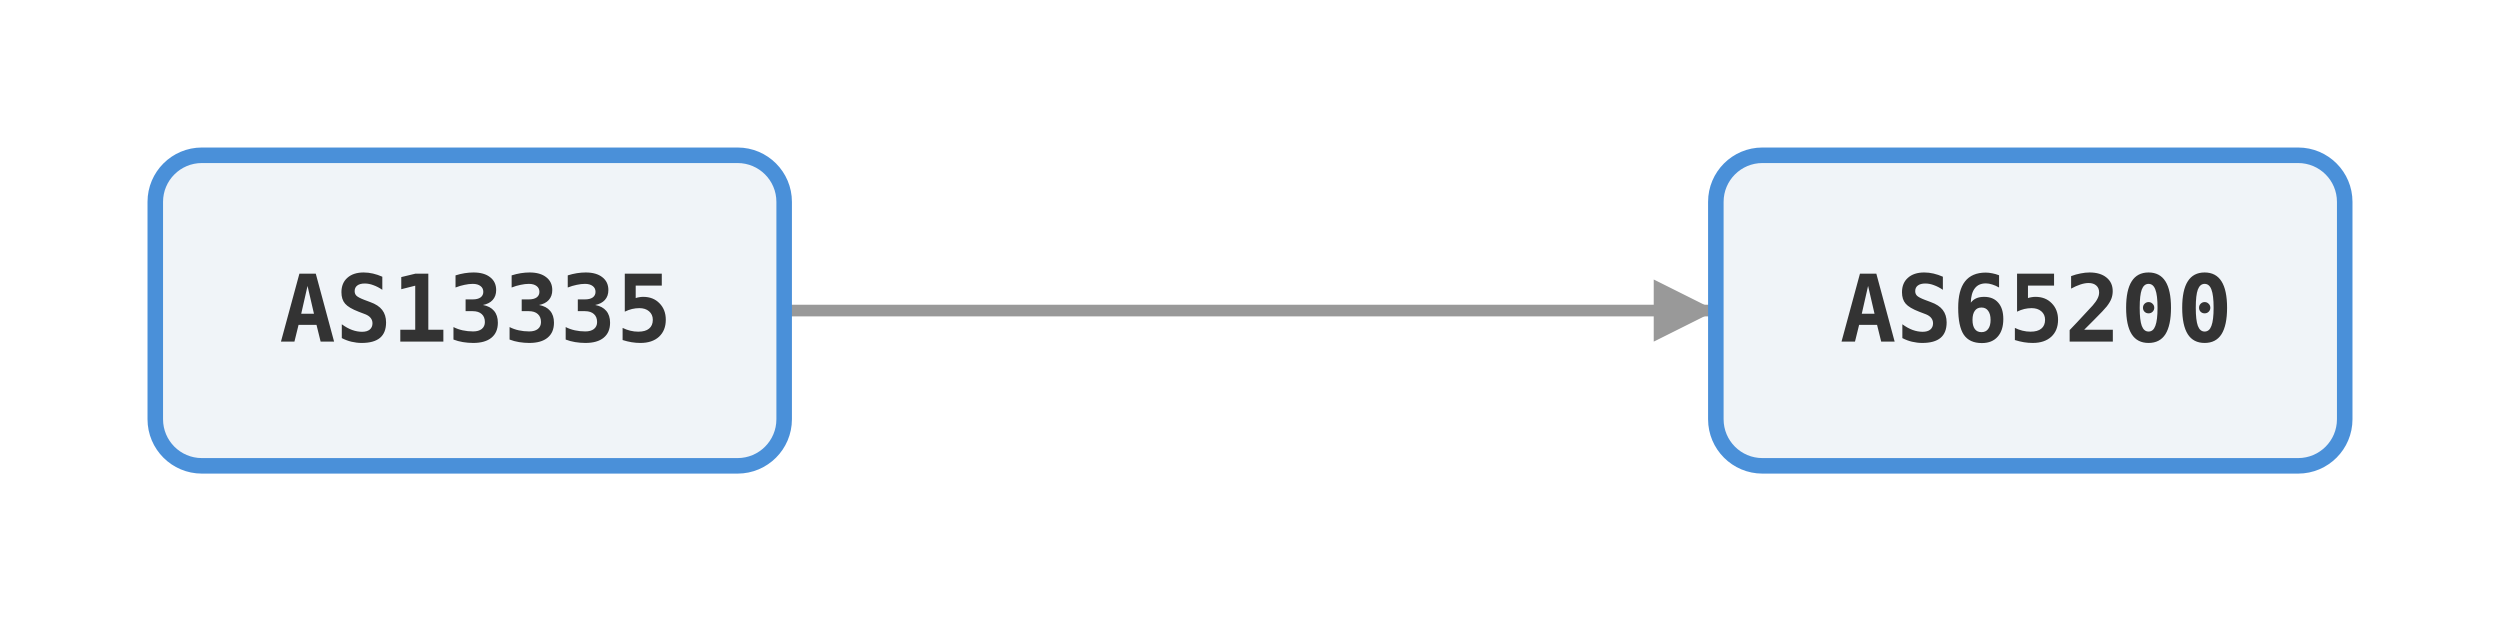
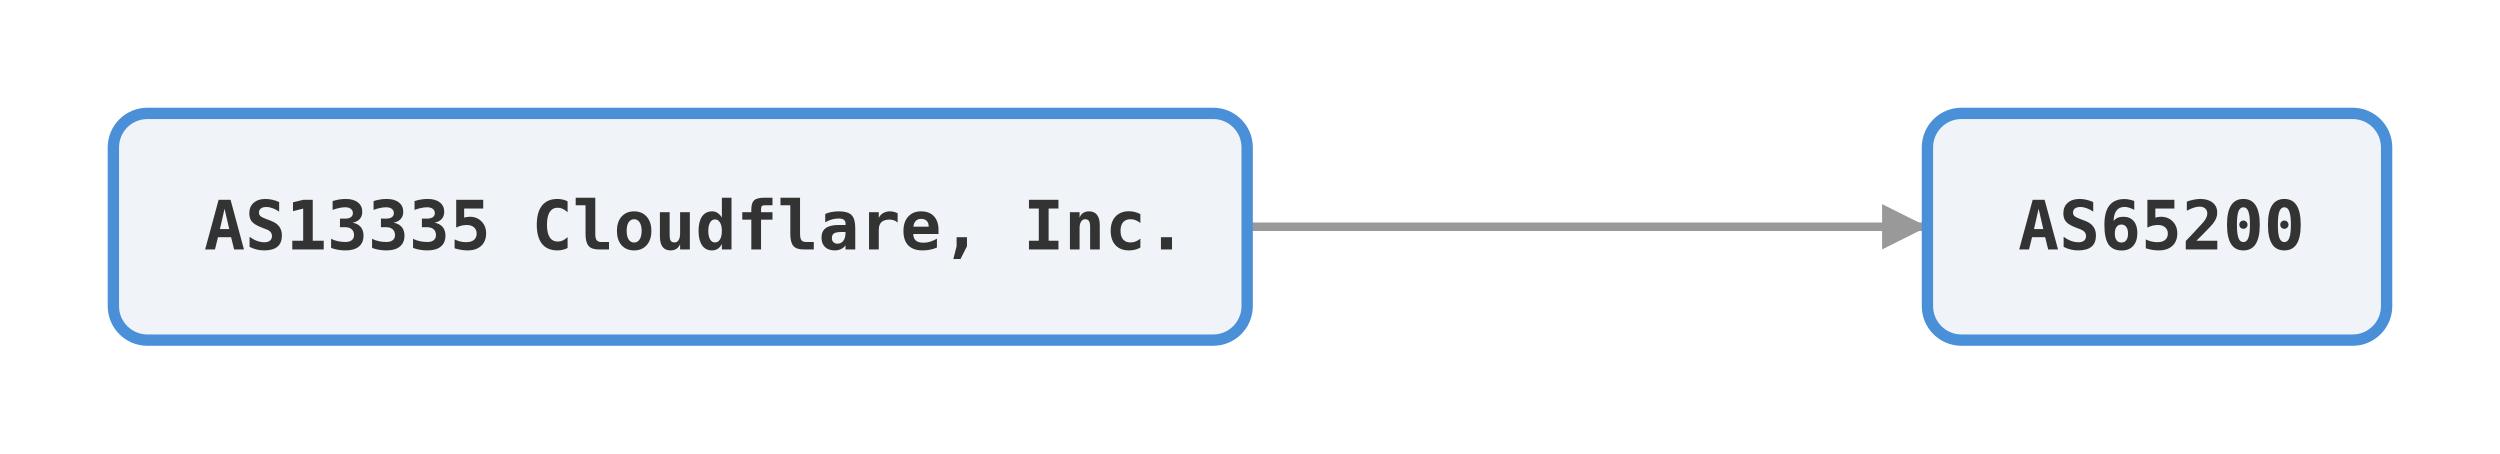
- <svg xmlns="http://www.w3.org/2000/svg" width="322" height="80" viewBox="0 0 322 80">
+ <svg xmlns="http://www.w3.org/2000/svg" width="441" height="80" viewBox="0 0 441 80">
  <style>
.node rect { fill: var(--node-fill, #f0f4f8); stroke: var(--node-stroke, #4a90d9); stroke-width: 2; rx: 6; }
.node rect:hover { fill: var(--node-fill-hover, #dce8f5); stroke: var(--node-stroke-hover, #2a6cb8); }
.node text { font-family: monospace; font-size: 12px; fill: var(--node-text, #333); }
.node .asn { font-weight: bold; }
.edge line { stroke: var(--edge-stroke, #999); stroke-width: 1.5; }
.edge polygon { fill: var(--edge-stroke, #999); }
</style>
  <g class="edge">
-     <line x1="101" y1="40" x2="221" y2="40" />
-     <polygon points="221,40 213,36 213,44" />
+     <line x1="220" y1="40" x2="340" y2="40" />
+     <polygon points="340,40 332,36 332,44" />
  </g>
  <g class="node">
-     <rect x="20" y="20" width="81" height="40" />
-     <text x="36" y="44" class="asn">AS13335</text>
+     <rect x="20" y="20" width="200" height="40" />
+     <text x="36" y="44" class="asn">AS13335 Cloudflare, Inc.</text>
  </g>
  <g class="node">
-     <rect x="221" y="20" width="81" height="40" />
-     <text x="237" y="44" class="asn">AS65200</text>
+     <rect x="340" y="20" width="81" height="40" />
+     <text x="356" y="44" class="asn">AS65200</text>
  </g>
</svg>
